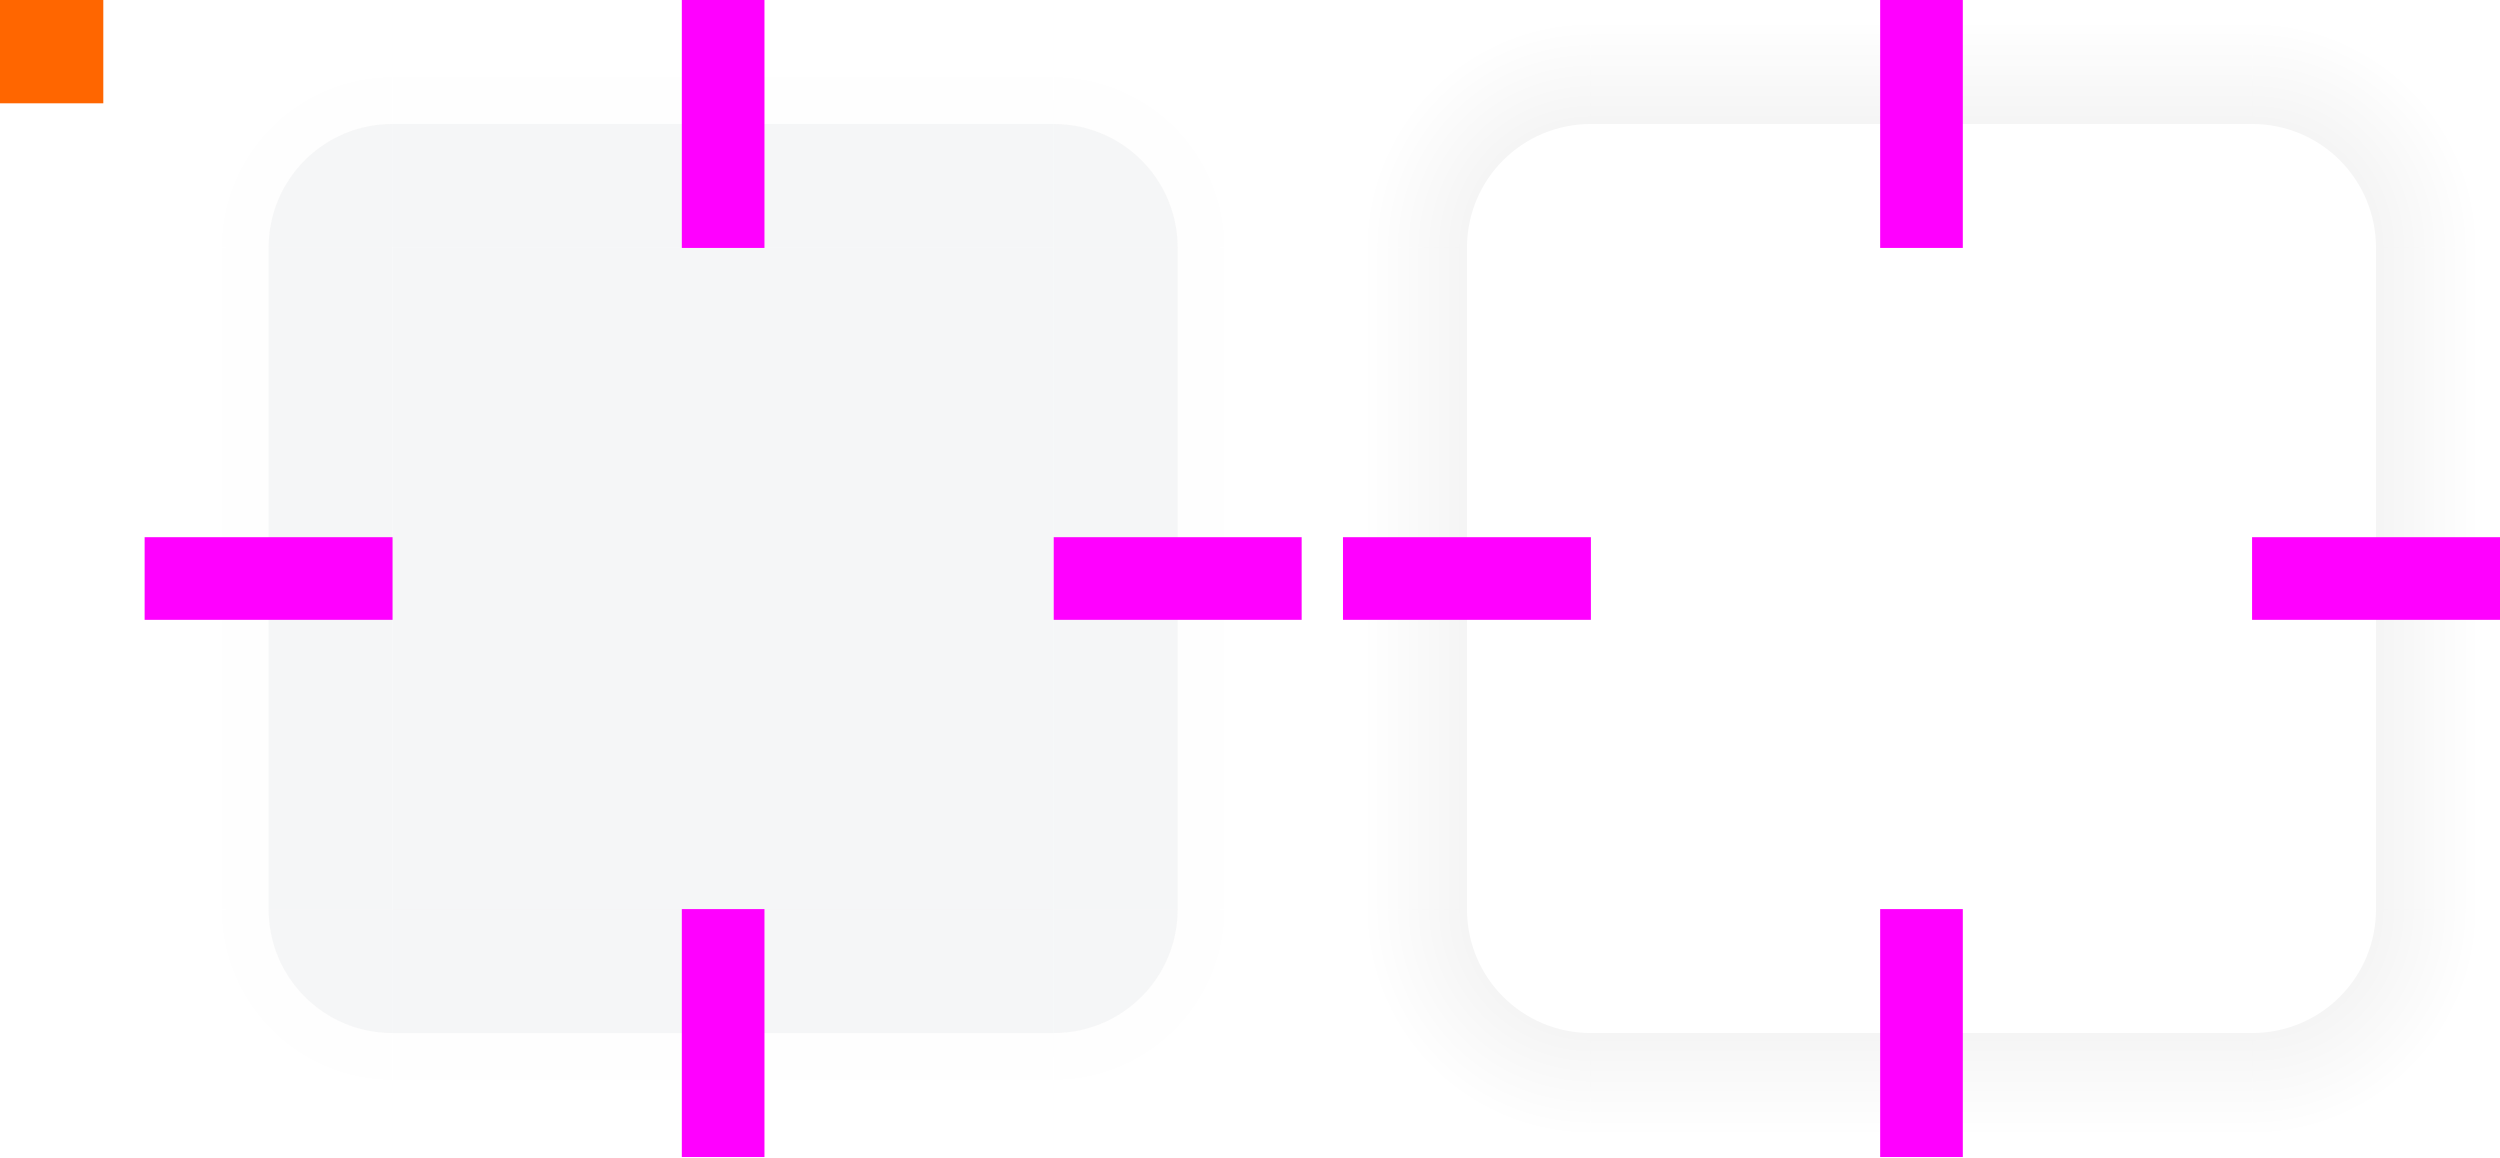
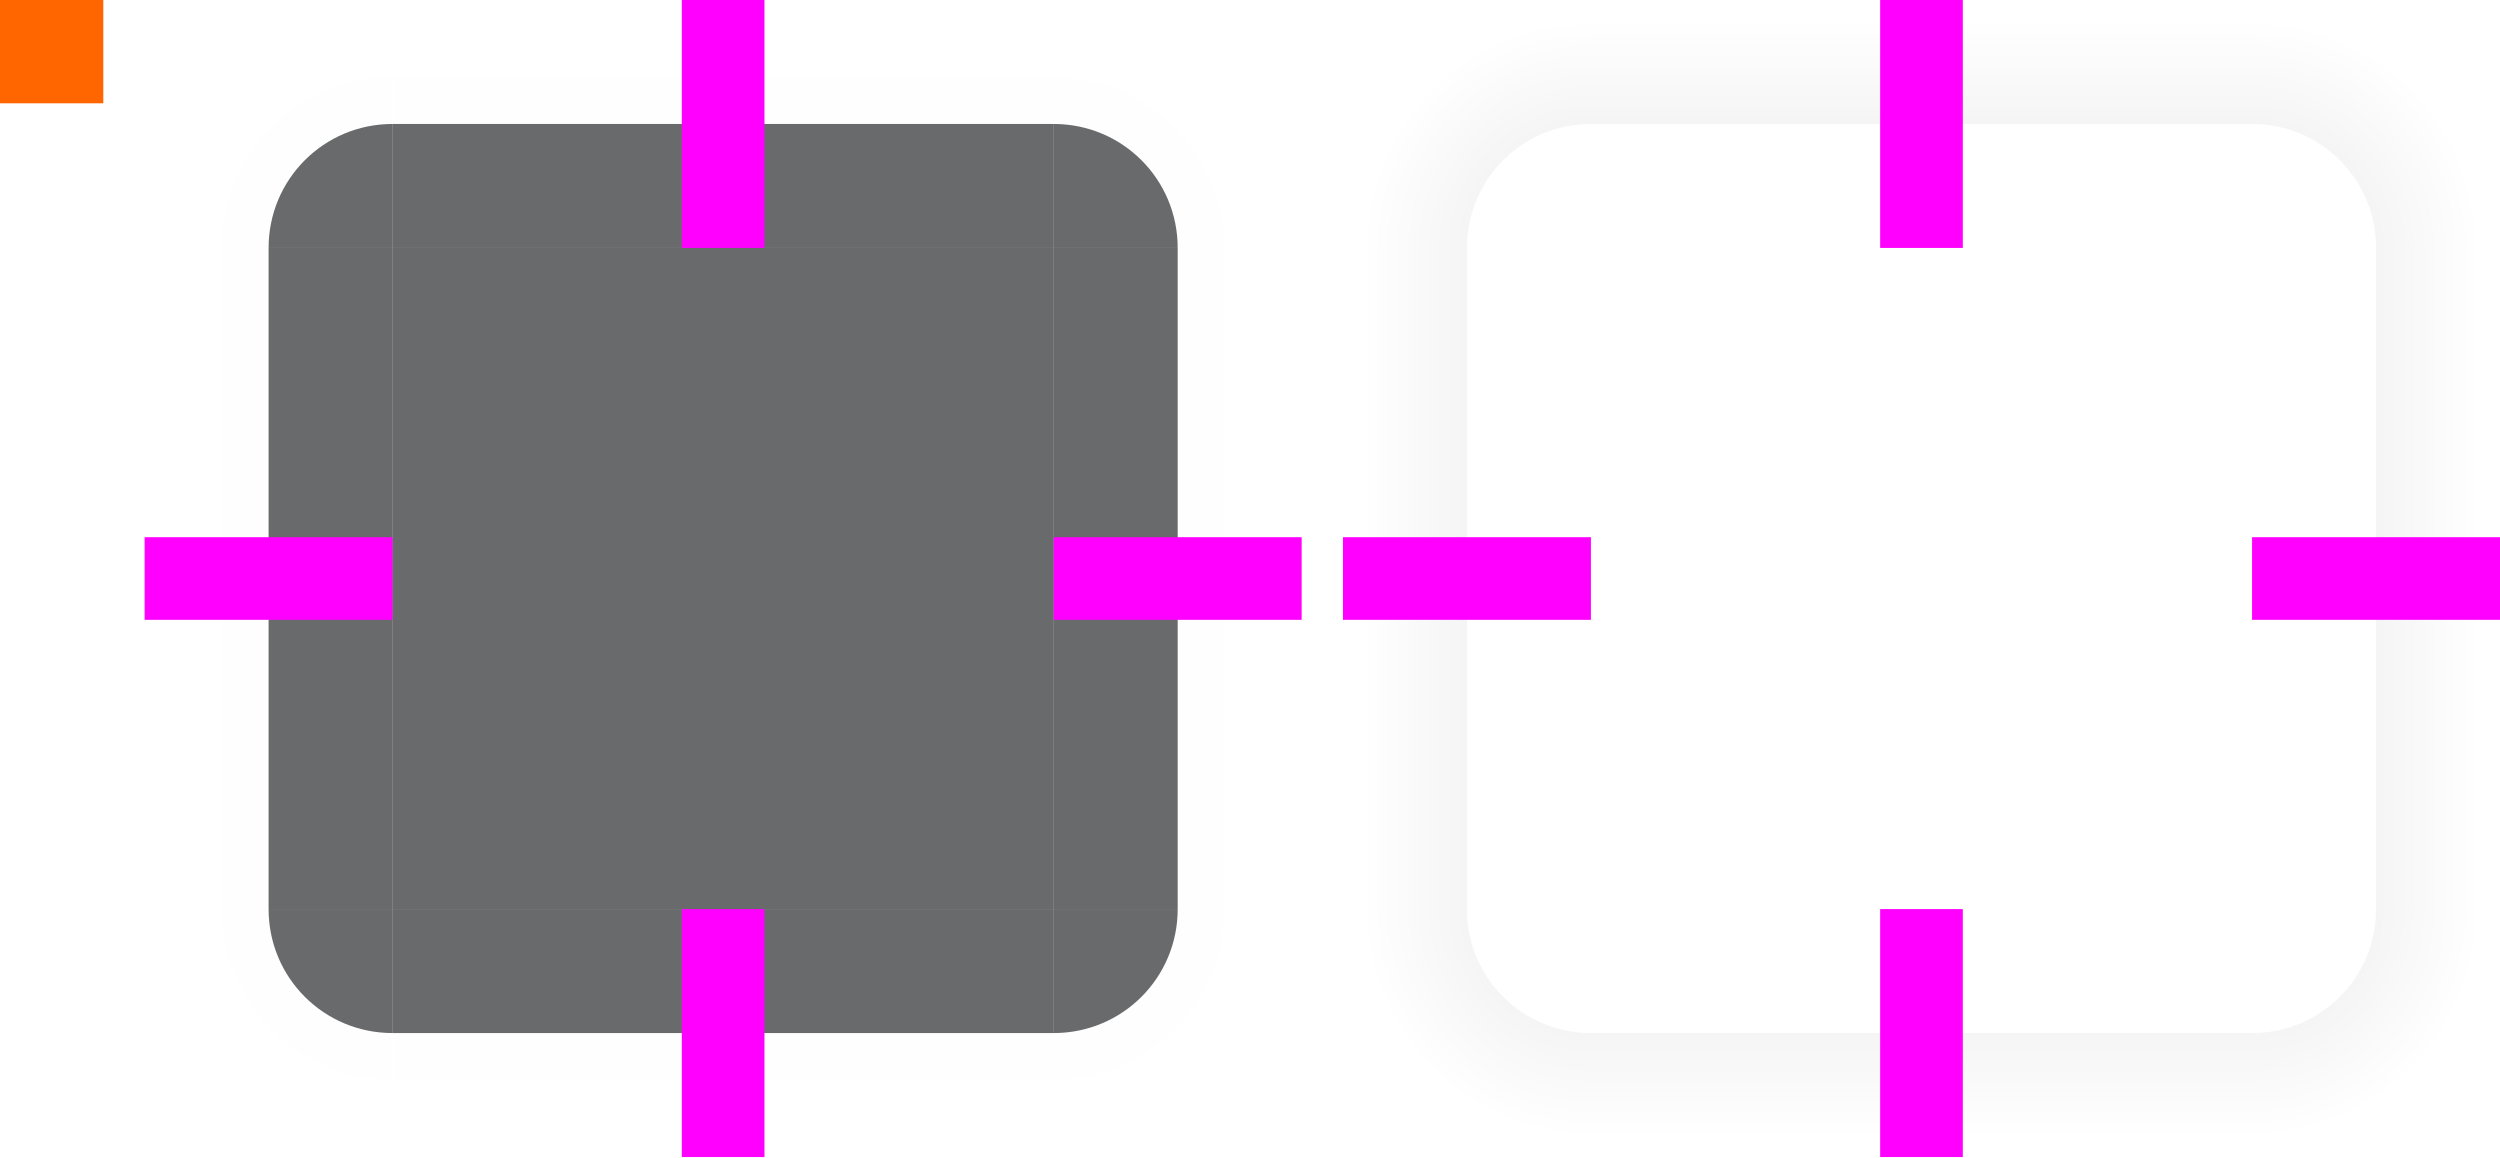
<svg xmlns="http://www.w3.org/2000/svg" xmlns:xlink="http://www.w3.org/1999/xlink" id="svg177" viewBox="0 0 121 56" version="1.1" height="56" width="121">
  <defs id="defs30">
    <linearGradient id="a">
      <stop id="stop2" offset="0" />
      <stop id="stop4" offset="1" stop-opacity="0" />
    </linearGradient>
    <linearGradient xlink:href="#a" gradientUnits="userSpaceOnUse" y2="-35" y1="-35" x2="-909.36" x1="-912.36" id="q" />
    <linearGradient xlink:href="#a" gradientUnits="userSpaceOnUse" y2="10" y1="10" x2="12" x1="15" id="p" />
    <radialGradient xlink:href="#a" gradientUnits="userSpaceOnUse" gradientTransform="matrix(4.3054e-7,-0.33333,0.33333,4.3054e-7,-232.16,14.9)" r="6" cy="912.47" cx="23.7" id="e" />
    <linearGradient xlink:href="#a" gradientUnits="userSpaceOnUse" gradientTransform="translate(58)" y2="5" y1="8" x2="16" x1="16" id="o" />
    <linearGradient xlink:href="#a" gradientUnits="userSpaceOnUse" y2="10" y1="10" x2="58" x1="55" id="n" />
    <radialGradient gradientUnits="userSpaceOnUse" gradientTransform="matrix(0.33333,2.4113e-6,-2.4113e-6,0.33333,95.538,-296.42)" r="6" cy="910.26" cx="55.393" id="d">
      <stop id="stop12" offset="0" stop-opacity=".6" />
      <stop id="stop14" offset="1" stop-opacity="0" />
    </radialGradient>
    <linearGradient xlink:href="#a" gradientUnits="userSpaceOnUse" gradientTransform="translate(58)" y2="5" y1="8" x2="53" x1="53" id="m" />
    <linearGradient xlink:href="#a" gradientUnits="userSpaceOnUse" y2="-35" y1="-35" x2="955.36" x1="952.36" id="l" />
    <linearGradient xlink:href="#a" gradientUnits="userSpaceOnUse" gradientTransform="translate(58)" y2="51" y1="48" x2="19" x1="19" id="k" />
    <radialGradient xlink:href="#a" gradientUnits="userSpaceOnUse" gradientTransform="matrix(-0.33333,-1.5267e-6,1.5267e-6,-0.33333,75.046,365.29)" r="6" cy="948.86" cx="9.143" id="c" />
    <linearGradient xlink:href="#a" gradientUnits="userSpaceOnUse" y2="46" y1="46" x2="12" x1="15" id="j" />
    <linearGradient xlink:href="#a" gradientUnits="userSpaceOnUse" gradientTransform="translate(58)" y2="51" y1="48" x2="53" x1="53" id="i" />
    <radialGradient xlink:href="#a" gradientUnits="userSpaceOnUse" gradientTransform="matrix(1.0353e-7,0.33333,-0.33333,1.0353e-7,428.54,30.417)" r="6" cy="943.61" cx="55.75" id="b" />
    <linearGradient xlink:href="#a" gradientUnits="userSpaceOnUse" y2="46" y1="46" x2="58" x1="55" id="h" />
    <linearGradient xlink:href="#a" gradientUnits="userSpaceOnUse" y2="932.36" y1="932.36" x2="-12" x1="-15" id="g" />
    <linearGradient xlink:href="#a" gradientUnits="userSpaceOnUse" y2="932.36" y1="932.36" x2="58" x1="55" id="f" />
    <style type="text/css" id="current-color-scheme">.ColorScheme-Text {
        color:#31363b;
      }
      .ColorScheme-Background {
        color:#eff0f1;
      }
      .ColorScheme-Highlight {
        color:#3daee9;
      }
      .ColorScheme-ViewText {
        color:#31363b;
      }
      .ColorScheme-ViewBackground {
        color:#fcfcfc;
      }
      .ColorScheme-ViewHover {
        color:#93cee9;
      }
      .ColorScheme-ViewFocus{
        color:#3daee9;
      }
      .ColorScheme-ButtonText {
        color:#31363b;
      }
      .ColorScheme-ButtonBackground {
        color:#eff0f1;
      }
      .ColorScheme-ButtonHover {
        color:#93cee9;
      }
      .ColorScheme-ButtonFocus{
        color:#3daee9;
      }</style>
    <style id="style28" type="text/css">.ColorScheme-Text {
        color:#31363b;
      }
      .ColorScheme-Background {
        color:#eff0f1;
      }
      .ColorScheme-Highlight {
        color:#3daee9;
      }
      .ColorScheme-ViewText {
        color:#31363b;
      }
      .ColorScheme-ViewBackground {
        color:#fcfcfc;
      }
      .ColorScheme-ViewHover {
        color:#93cee9;
      }
      .ColorScheme-ViewFocus{
        color:#3daee9;
      }
      .ColorScheme-ButtonText {
        color:#31363b;
      }
      .ColorScheme-ButtonBackground {
        color:#eff0f1;
      }
      .ColorScheme-ButtonHover {
        color:#93cee9;
      }
      .ColorScheme-ButtonFocus{
        color:#3daee9;
      }</style>
    <linearGradient y2="-35" x2="-905.36" y1="-35" x1="-916.36" gradientUnits="userSpaceOnUse" id="linearGradient1037" xlink:href="#a" />
    <radialGradient gradientTransform="matrix(2.5e-7,-1.833333,1.833333,2.4999999e-7,-3.000005,46.83333)" gradientUnits="userSpaceOnUse" r="6" fy="12" fx="19" cy="12" cx="19" id="radialGradient1259" xlink:href="#a" />
    <linearGradient y2="-35" x2="959.36" y1="-35" x1="948.36" gradientUnits="userSpaceOnUse" id="linearGradient1043" xlink:href="#a" />
    <linearGradient y2="932.36" x2="-8" y1="932.36" x1="-19" gradientUnits="userSpaceOnUse" id="linearGradient1045" xlink:href="#a" />
    <linearGradient y2="932.36" x2="62" y1="932.36" x1="51" gradientUnits="userSpaceOnUse" id="linearGradient1047" xlink:href="#a" />
    <radialGradient gradientTransform="matrix(2.5e-7,-1.833333,1.833333,2.4999999e-7,-3.000005,46.83333)" gradientUnits="userSpaceOnUse" r="6" fy="12" fx="19" cy="12" cx="19" id="radialGradient985" xlink:href="#a" />
    <radialGradient gradientTransform="matrix(2.5e-7,-1.833333,1.833333,2.4999999e-7,-3.000005,46.83333)" gradientUnits="userSpaceOnUse" r="6" fy="12" fx="19" cy="12" cx="19" id="radialGradient993" xlink:href="#a" />
    <radialGradient gradientTransform="matrix(2.5e-7,-1.833333,1.833333,2.4999999e-7,-3.000005,46.83333)" gradientUnits="userSpaceOnUse" r="6" fy="12" fx="19" cy="12" cx="19" id="radialGradient1001" xlink:href="#a" />
    <radialGradient gradientTransform="matrix(2.5e-7,-1.833333,1.833333,2.4999999e-7,-3.000005,46.83333)" gradientUnits="userSpaceOnUse" r="6" fy="12" fx="19" cy="12" cx="19" id="radialGradient1009" xlink:href="#a" />
    <radialGradient r="6" fy="12" fx="77" cy="12" cx="77" gradientTransform="matrix(-3.5113632e-7,-1.833333,1.833333,-3.5113629e-7,55.00006,153.1667)" gradientUnits="userSpaceOnUse" id="radialGradient1321" xlink:href="#a" />
    <radialGradient r="6" fy="12" fx="77" cy="12" cx="77" gradientTransform="matrix(-3.5113632e-7,-1.833333,1.833333,-3.5113629e-7,55.00006,153.1667)" gradientUnits="userSpaceOnUse" id="radialGradient1024" xlink:href="#a" />
    <radialGradient r="6" fy="12" fx="77" cy="12" cx="77" gradientTransform="matrix(-3.5113632e-7,-1.833333,1.833333,-3.5113629e-7,55.00006,153.1667)" gradientUnits="userSpaceOnUse" id="radialGradient1032" xlink:href="#a" />
    <radialGradient r="6" fy="12" fx="77" cy="12" cx="77" gradientTransform="matrix(-3.5113632e-7,-1.833333,1.833333,-3.5113629e-7,55.00006,153.1667)" gradientUnits="userSpaceOnUse" id="radialGradient1040" xlink:href="#a" />
    <radialGradient r="6" fy="12" fx="77" cy="12" cx="77" gradientTransform="matrix(-3.5113632e-7,-1.833333,1.833333,-3.5113629e-7,55.00006,153.1667)" gradientUnits="userSpaceOnUse" id="radialGradient1048" xlink:href="#a" />
    <linearGradient y2="-35" x2="-905.36" y1="-35" x1="-916.36" gradientUnits="userSpaceOnUse" id="linearGradient1129" xlink:href="#a" />
    <radialGradient r="6" fy="12" fx="19" cy="12" cx="19" gradientTransform="matrix(2.5e-7,-1.833333,1.833333,2.4999999e-7,-3.000005,46.83333)" gradientUnits="userSpaceOnUse" id="radialGradient1131" xlink:href="#a" />
    <linearGradient y2="-35" x2="959.36" y1="-35" x1="948.36" gradientUnits="userSpaceOnUse" id="linearGradient1133" xlink:href="#a" />
    <linearGradient y2="932.36" x2="-8" y1="932.36" x1="-19" gradientUnits="userSpaceOnUse" id="linearGradient1135" xlink:href="#a" />
    <linearGradient y2="932.36" x2="62" y1="932.36" x1="51" gradientUnits="userSpaceOnUse" id="linearGradient1137" xlink:href="#a" />
    <radialGradient r="6" fy="12" fx="77" cy="12" cx="77" gradientTransform="matrix(-3.5113632e-7,-1.833333,1.833333,-3.5113629e-7,55.00006,153.1667)" gradientUnits="userSpaceOnUse" id="radialGradient1139" xlink:href="#a" />
  </defs>
  <rect id="hint-tile-center" y="-1.4648437e-05" width="5" height="5" x="0" style="fill:#ff6600" />
  <g transform="translate(0,-904.36)" id="top">
-     <rect class="ColorScheme-Background" transform="matrix(0,-1,-1,0,0,0)" x="-916.36" y="-51" width="6" height="32" id="rect42" style="color:#eff0f1;opacity:0.6;fill:currentColor" />
+     <rect class="ColorScheme-Background" transform="matrix(0,-1,-1,0,0,0)" x="-916.36" y="-51" width="6" height="32" id="rect42" style="color:#eff0f1;opacity:0.6;fill:#05070a" />
    <rect transform="matrix(0,-1,-1,0,0,0)" x="-910.36" y="-51" width="6" height="32" id="rect44" style="opacity:0.01;fill:url(#linearGradient1129)" />
  </g>
  <g transform="translate(0,-904.36)" id="topleft">
    <g id="g53" style="fill-rule:evenodd">
      <path id="path47" transform="translate(0,904.36)" d="m 7,0 v 12 h 6 C 13,8.676 15.676,6 19,6 V 0 Z" style="opacity:0.01;fill:url(#radialGradient1131);fill-opacity:1" />
    </g>
-     <path class="ColorScheme-Background" id="path55" transform="translate(0,904.36)" d="m 19,6 c -3.324,0 -6,2.676 -6,6 h 4 1 1 V 11 7 Z" style="color:#eff0f1;opacity:0.6;fill:currentColor" />
+     <path id="path55" transform="translate(0,904.36)" d="m 19,6 c -3.324,0 -6,2.676 -6,6 h 4 1 1 V 11 7 Z" style="color:#eff0f1;opacity:0.6;fill:#05070a" />
  </g>
  <g transform="translate(0,-904.36)" id="bottom">
-     <rect class="ColorScheme-Background" transform="rotate(90)" x="948.36" y="-51" width="6" height="32" id="rect69" style="color:#eff0f1;opacity:0.6;fill:currentColor" />
+     <rect class="ColorScheme-Background" transform="rotate(90)" x="948.36" y="-51" width="6" height="32" id="rect69" style="color:#eff0f1;opacity:0.6;fill:#05070a" />
    <rect transform="rotate(90)" x="954.36" y="-51" width="6" height="32" id="rect71" style="opacity:0.01;fill:url(#linearGradient1133)" />
  </g>
  <g transform="translate(0,-904.36)" id="left">
-     <rect class="ColorScheme-Background" transform="scale(-1,1)" x="-19" y="916.36" width="6" height="32" id="rect96" style="color:#eff0f1;opacity:0.6;fill:currentColor" />
+     <rect class="ColorScheme-Background" transform="scale(-1,1)" x="-19" y="916.36" width="6" height="32" id="rect96" style="color:#eff0f1;opacity:0.6;fill:#05070a" />
    <rect transform="scale(-1,1)" x="-13" y="916.36" width="6" height="32" id="rect98" style="opacity:0.01;fill:url(#linearGradient1135)" />
  </g>
  <g transform="translate(0,-904.36)" id="right">
-     <rect class="ColorScheme-Background" x="51" y="916.36" width="6" height="32" id="rect101" style="color:#eff0f1;opacity:0.6;fill:currentColor" />
+     <rect class="ColorScheme-Background" x="51" y="916.36" width="6" height="32" id="rect101" style="color:#eff0f1;opacity:0.6;fill:#05070a" />
    <rect x="57" y="916.36" width="6" height="32" id="rect103" style="opacity:0.01;fill:url(#linearGradient1137)" />
  </g>
  <g transform="translate(0,-904.36)" id="center">
    <rect x="19" y="916.36" width="32" height="32" id="rect106" style="fill:none" />
-     <rect class="ColorScheme-Background" x="19" y="916.36" width="32" height="32" id="rect108" style="color:#eff0f1;opacity:0.6;fill:currentColor" />
+     <rect class="ColorScheme-Background" x="19" y="916.36" width="32" height="32" id="rect108" style="color:#eff0f1;opacity:0.6;fill:#05070a" />
  </g>
  <rect height="12" width="4" y="-1.4648437e-05" x="33" id="hint-top-margin" style="fill:#ff00ff" />
  <rect height="12" width="4" y="44" x="33" id="hint-bottom-margin" style="fill:#ff00ff" />
  <rect height="12" width="4" y="-63" x="26" transform="rotate(90)" id="hint-right-margin" style="fill:#ff00ff" />
  <rect height="12" width="4" y="-19" x="26" transform="rotate(90)" id="hint-left-margin" style="fill:#ff00ff" />
  <g style="opacity:0.25" id="shadow-top" transform="translate(58,-904.36)">
    <rect transform="matrix(0,-1,-1,0,0,0)" x="-916.36" y="-51" width="6" height="32" id="rect117" style="fill:none" />
    <rect transform="matrix(0,-1,-1,0,0,0)" x="-910.36" y="-51" width="6" height="32" id="rect119" style="opacity:0.35;fill:url(#linearGradient1037)" />
    <rect transform="matrix(0,-1,-1,0,0,0)" x="-911.36" y="-51" width="1" height="32" id="rect121" style="fill:none" />
  </g>
  <g style="opacity:0.25" id="shadow-bottom" transform="translate(58,-904.36)">
    <rect transform="rotate(90)" x="948.36" y="-51" width="6" height="32" id="rect158" style="fill:none" />
    <rect transform="rotate(90)" x="954.36" y="-51" width="6" height="32" id="rect160" style="opacity:0.35;fill:url(#linearGradient1043)" />
    <rect transform="rotate(90)" x="953.36" y="-51" width="1" height="32" id="rect162" style="fill:none" />
  </g>
  <g style="opacity:0.25" id="shadow-left" transform="translate(58,-904.36)">
    <rect transform="scale(-1,1)" x="-19" y="916.36" width="6" height="32" id="rect199" style="fill:none" />
    <rect transform="scale(-1,1)" x="-13" y="916.36" width="6" height="32" id="rect201" style="opacity:0.35;fill:url(#linearGradient1045)" />
    <rect transform="scale(-1,1)" x="-14" y="916.36" width="1" height="32" id="rect203" style="fill:none" />
  </g>
  <g style="opacity:0.25" id="shadow-right" transform="translate(58,-904.36)">
    <rect x="51" y="916.36" width="6" height="32" id="rect206" style="fill:none" />
    <rect x="57" y="916.36" width="6" height="32" id="rect208" style="opacity:0.35;fill:url(#linearGradient1047)" />
    <rect x="56" y="916.36" width="1" height="32" id="rect210" style="fill:none" />
  </g>
  <g id="shadow-center" transform="translate(58,-904.36)" style="opacity:0;fill:none">
    <rect x="19" y="916.36" width="32" height="32" id="rect213" />
    <rect x="19" y="916.36" width="32" height="32" id="rect215" />
  </g>
  <rect height="12" width="4" y="-1.4648437e-05" x="91" id="shadow-hint-top-margin" style="fill:#ff00ff" />
  <rect height="12" width="4" y="44" x="91" id="shadow-hint-bottom-margin" style="fill:#ff00ff" />
  <rect height="12" width="4" y="-121" x="26" transform="rotate(90)" id="shadow-hint-right-margin" style="fill:#ff00ff" />
  <rect height="12" width="4" y="-77" x="26" transform="rotate(90)" id="shadow-hint-left-margin" style="fill:#ff00ff" />
  <use height="100%" width="100%" transform="matrix(-1,0,0,1,70,0)" id="topright" xlink:href="#topleft" y="0" x="0" />
  <use height="100%" width="100%" transform="rotate(-90,35,28)" id="bottomleft" xlink:href="#topleft" y="0" x="0" />
  <use height="100%" width="100%" transform="rotate(-180,35,28)" id="bottomright" xlink:href="#topleft" y="0" x="0" />
  <g style="opacity:0.25" transform="translate(58,-904.3622)" id="shadow-topleft">
    <path id="path4828" transform="translate(-58,904.3622)" d="m 65,0 v 12 h 6 C 71,8.676 73.676,6 77,6 V 0 Z" style="opacity:0.35;fill:url(#radialGradient1139);fill-opacity:1;fill-rule:evenodd;stroke:none;stroke-width:1px;stroke-linecap:butt;stroke-linejoin:miter;stroke-opacity:1" />
    <rect transform="scale(-1,1)" style="fill:none;fill-opacity:1" id="rect4834" width="6" height="6" x="-19" y="910.362" ry="1" />
    <rect transform="scale(-1,1)" style="fill:none;fill-opacity:1" id="rect4836" width="2" height="6" x="-19" y="910.362" ry="0" />
    <rect transform="scale(-1,1)" style="fill:none;fill-opacity:1" id="rect4838" width="5" height="2" x="-18" y="914.362" />
  </g>
  <use style="opacity:1" height="100%" width="100%" transform="rotate(90,93.00002,27.99998)" id="use1035" xlink:href="#shadow-topleft" y="0" x="0" />
  <use style="opacity:1" height="100%" width="100%" transform="matrix(1,0,0,-1,-7e-6,55.99992)" id="shadow-bottomleft" xlink:href="#shadow-topleft" y="0" x="0" />
  <use style="opacity:1" height="100%" width="100%" transform="rotate(-180,93.00001,27.99998)" id="shadow-bottomright" xlink:href="#shadow-topleft" y="0" x="0" />
</svg>
